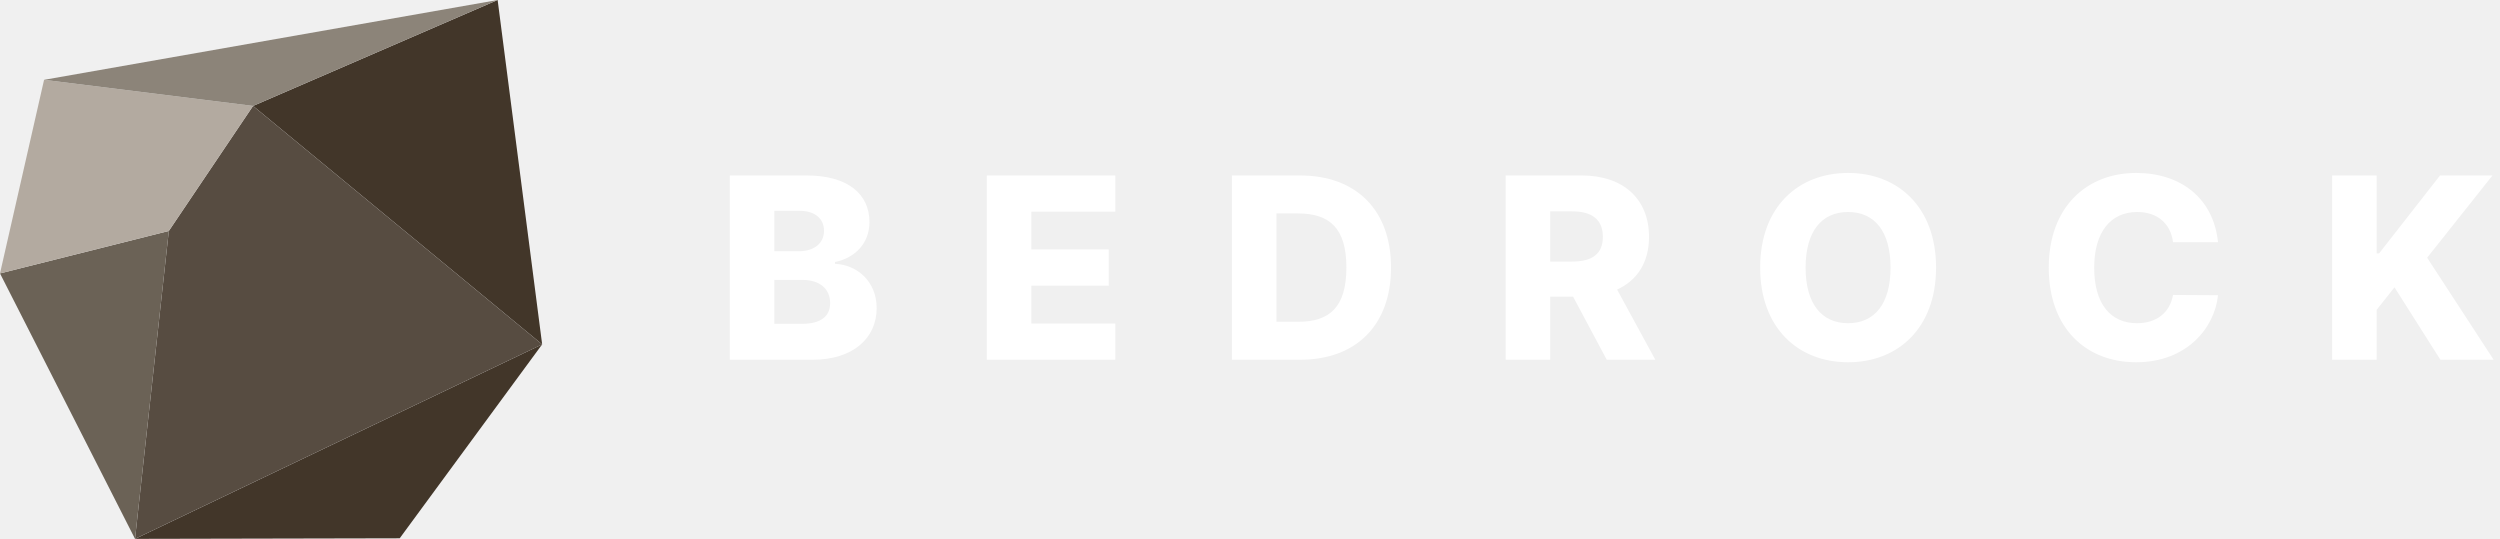
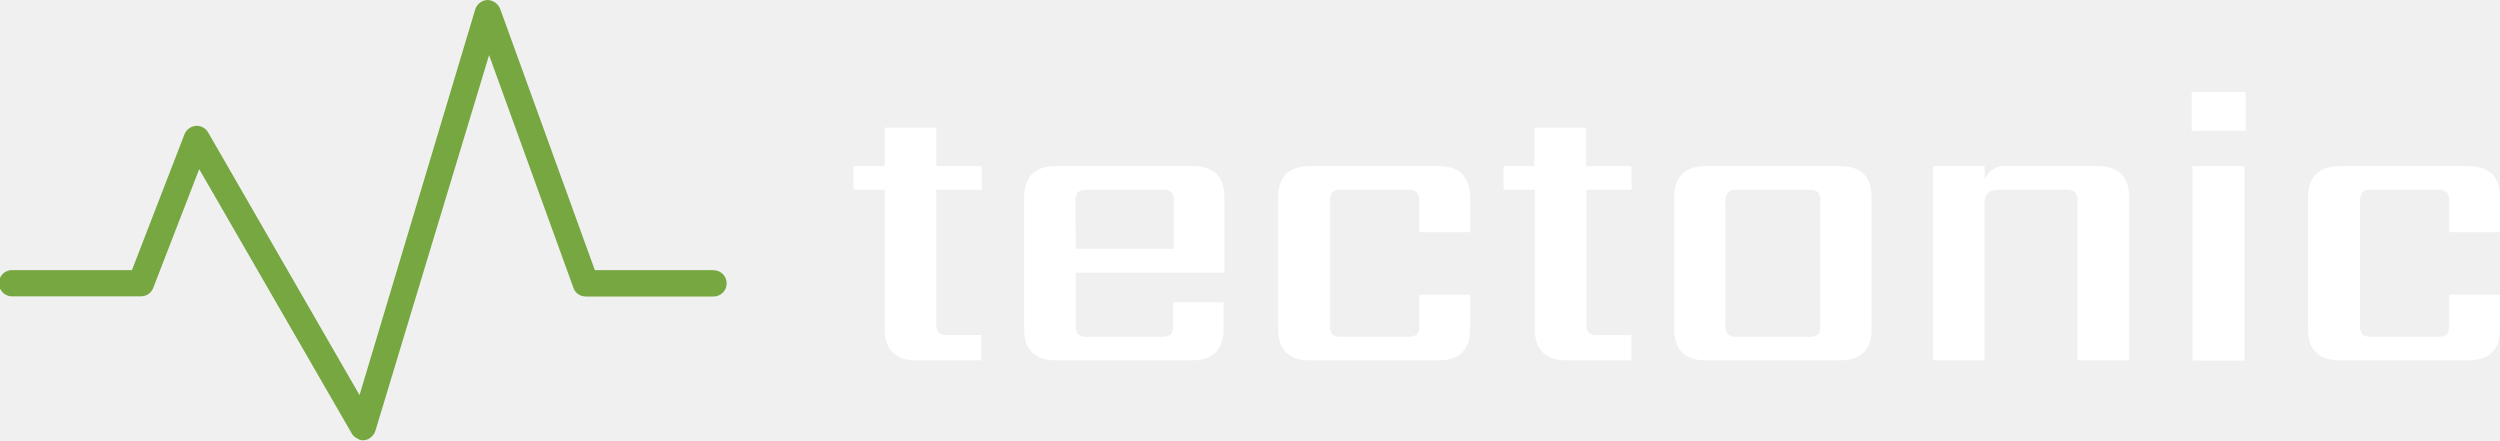
- <svg xmlns="http://www.w3.org/2000/svg" width="167px" height="36px" viewBox="0 0 167 36" version="1.1">
-   <g id="Landing" stroke="none" stroke-width="1" fill="none" fill-rule="evenodd">
-     <g id="04-Landing---Real-Text" transform="translate(-170, -1508)">
-       <g id="Group-4" transform="translate(170, 1508)">
-         <path d="M53.566,21.632 C54.852,21.632 55.454,21.115 55.454,20.244 C55.454,19.3 54.757,18.699 53.62,18.699 L51.727,18.699 L51.727,21.632 L53.566,21.632 Z M53.374,16.782 C54.348,16.782 55.045,16.277 55.045,15.412 C55.045,14.594 54.414,14.083 53.422,14.083 L51.727,14.083 L51.727,16.782 L53.374,16.782 Z M48.752,11.721 L53.885,11.721 C56.65,11.721 58.08,12.977 58.08,14.834 C58.08,16.241 57.131,17.221 55.778,17.503 L55.778,17.623 C57.269,17.69 58.561,18.807 58.561,20.586 C58.561,22.576 56.998,24.031 54.276,24.031 L48.752,24.031 L48.752,11.721 Z" id="Fill-1" fill="#FFFFFF" />
-         <polygon id="Fill-3" fill="#FFFFFF" points="65.92 11.721 74.503 11.721 74.503 14.137 68.895 14.137 68.895 16.662 74.064 16.662 74.064 19.084 68.895 19.084 68.895 21.614 74.503 21.614 74.503 24.03 65.92 24.03" />
-         <path d="M86.73,21.494 C88.803,21.494 89.939,20.533 89.939,17.87 C89.939,15.219 88.803,14.257 86.687,14.257 L85.269,14.257 L85.269,21.494 L86.73,21.494 Z M82.293,24.031 L82.293,11.721 L86.838,11.721 C90.594,11.721 92.921,14.029 92.921,17.87 C92.921,21.716 90.594,24.031 86.843,24.031 L82.293,24.031 Z" id="Fill-5" fill="#FFFFFF" />
-         <path d="M105.022,17.473 C106.356,17.473 107.071,16.962 107.071,15.82 C107.071,14.678 106.356,14.119 105.022,14.119 L103.555,14.119 L103.555,17.473 L105.022,17.473 Z M100.58,11.721 L105.665,11.721 C108.43,11.721 110.155,13.29 110.155,15.82 C110.155,17.521 109.373,18.729 108.021,19.342 L110.576,24.031 L107.33,24.031 L105.082,19.817 L103.555,19.817 L103.555,24.031 L100.58,24.031 L100.58,11.721 Z" id="Fill-7" fill="#FFFFFF" />
-         <path d="M123.451,14.161 C121.678,14.161 120.614,15.466 120.614,17.876 C120.614,20.286 121.678,21.59 123.451,21.59 C125.23,21.59 126.288,20.286 126.288,17.876 C126.288,15.466 125.23,14.161 123.451,14.161 M123.451,24.199 C120.133,24.199 117.579,21.927 117.579,17.876 C117.579,13.807 120.133,11.553 123.451,11.553 C126.757,11.553 129.329,13.807 129.329,17.876 C129.329,21.945 126.757,24.199 123.451,24.199" id="Fill-9" fill="#FFFFFF" />
-         <path d="M145.158,16.181 C145.008,14.949 144.123,14.161 142.771,14.161 C140.974,14.161 139.892,15.526 139.892,17.876 C139.892,20.322 140.998,21.59 142.753,21.59 C144.057,21.59 144.947,20.887 145.158,19.703 L148.163,19.721 C147.94,21.903 146.071,24.199 142.693,24.199 C139.351,24.199 136.857,21.927 136.857,17.876 C136.857,13.807 139.411,11.553 142.693,11.553 C145.668,11.553 147.862,13.235 148.163,16.181 L145.158,16.181 Z" id="Fill-11" fill="#FFFFFF" />
-         <polygon id="Fill-13" fill="#FFFFFF" points="155.786 11.721 158.762 11.721 158.762 16.926 158.924 16.926 162.993 11.721 166.497 11.721 162.133 17.215 166.575 24.03 163.017 24.03 159.951 19.192 158.762 20.695 158.762 24.03 155.786 24.03" />
-         <g id="Group-7" transform="translate(-0, 0)">
-           <polygon id="Fill-1" fill="#423629" points="9.02 35.996 26.699 35.958 36.215 23.005" />
-           <polygon id="Fill-2" fill="#423629" points="33.242 0 16.904 7.076 36.216 23.005" />
-           <polygon id="Fill-3" fill="#574C41" points="11.278 15.428 9.02 35.996 36.216 23.005 16.904 7.076" />
-           <polygon id="Fill-4" fill="#6B6256" points="0 18.264 9.02 35.996 11.278 15.428" />
-           <polygon id="Fill-5" fill="#B3AAA0" points="0 18.264 11.278 15.428 16.904 7.076 2.944 5.332" />
-           <polygon id="Fill-6" fill="#8C8479" points="33.242 0 2.944 5.332 16.904 7.076" />
-         </g>
-       </g>
+ <svg xmlns="http://www.w3.org/2000/svg" viewBox="0 0 272.09 47.97">
+   <defs>
+     <style>.cls-1{fill:#fff;}.cls-2{fill:#77a741;}</style>
+   </defs>
+   <g id="Layer_2" data-name="Layer 2">
+     <g id="Layer_1-2" data-name="Layer 1">
+       <path class="cls-1" d="M106.84,20.65h-4.93V35.12a1.63,1.63,0,0,0,.25,1.11,1.68,1.68,0,0,0,1.11.24h3.53v2.75H99.74q-3.45,0-3.45-3.45V20.65h-3.4V18.08h3.4V13.89h5.62v4.19h4.93Z" />
+       <path class="cls-1" d="M114.91,18.08h14.9q3.45,0,3.45,3.44v8.15H117.08v5.62a1.71,1.71,0,0,0,.24,1.12,1.71,1.71,0,0,0,1.12.24h7.89a1.72,1.72,0,0,0,1.09-.24,1.63,1.63,0,0,0,.26-1.12V32.9h5.49v2.87q0,3.45-3.44,3.45H114.91q-3.45,0-3.45-3.45V21.52Q111.46,18.09,114.91,18.08Zm2.17,9h10.68V22a1.57,1.57,0,0,0-.26-1.09,1.62,1.62,0,0,0-1.09-.26h-8a1.63,1.63,0,0,0-1.12.26,1.7,1.7,0,0,0-.24,1.09Z" />
+       <path class="cls-1" d="M160,25.27h-5.53V22a1.56,1.56,0,0,0-.27-1.09,1.6,1.6,0,0,0-1.09-.26h-7a1.63,1.63,0,0,0-1.12.26,1.79,1.79,0,0,0-.23,1.09V35.29a1.79,1.79,0,0,0,.23,1.12,1.71,1.71,0,0,0,1.12.24h7a1.69,1.69,0,0,0,1.09-.24,1.57,1.57,0,0,0,.27-1.12V32.07H160v3.7q0,3.45-3.44,3.45h-14q-3.45,0-3.45-3.45V21.52q0-3.43,3.45-3.44h14q3.43,0,3.44,3.44Z" />
+       <path class="cls-1" d="M177.59,20.65h-4.93V35.12a1.7,1.7,0,0,0,.24,1.11,1.7,1.7,0,0,0,1.11.24h3.54v2.75h-7.07q-3.43,0-3.44-3.45V20.65h-3.4V18.08H167V13.89h5.62v4.19h4.93Z" />
+       <path class="cls-1" d="M185.65,18.08h14.61q3.44,0,3.44,3.44V35.77q0,3.45-3.44,3.45H185.65q-3.43,0-3.44-3.45V21.52Q182.21,18.09,185.65,18.08Zm12.47,17.21V22a1.7,1.7,0,0,0-.24-1.09,1.61,1.61,0,0,0-1.11-.26h-7.63a1.64,1.64,0,0,0-1.09.26,1.62,1.62,0,0,0-.26,1.09V35.29a1.63,1.63,0,0,0,.26,1.12,1.72,1.72,0,0,0,1.09.24h7.63a1.7,1.7,0,0,0,1.11-.24A1.71,1.71,0,0,0,198.12,35.29Z" />
+       <path class="cls-1" d="M218.43,18.08h9.86q3.44,0,3.44,3.44v17.7h-5.62V22a1.56,1.56,0,0,0-.27-1.09,1.6,1.6,0,0,0-1.09-.26h-7.23q-1.53,0-1.53,1.44v1.35h0V39.22h-5.62V18.08H216v1.48A2.32,2.32,0,0,1,218.43,18.08Z" />
+       <path class="cls-1" d="M238.53,14.24V10h5.88v4.23Zm5.75,25h-5.66V18.08h5.66Z" />
+       <path class="cls-1" d="M272.09,25.27h-5.53V22a1.62,1.62,0,0,0-.26-1.09,1.64,1.64,0,0,0-1.09-.26h-7a1.61,1.61,0,0,0-1.11.26,1.7,1.7,0,0,0-.24,1.09V35.29a1.71,1.71,0,0,0,.24,1.12,1.7,1.7,0,0,0,1.11.24h7a1.72,1.72,0,0,0,1.09-.24,1.63,1.63,0,0,0,.26-1.12V32.07h5.53v3.7c0,2.3-1.14,3.45-3.44,3.45h-14q-3.45,0-3.45-3.45V21.52q0-3.43,3.45-3.44h14c2.3,0,3.44,1.15,3.44,3.44Z" />
+       <path class="cls-2" d="M77.66,29.4H64.74L54.45,1A1.54,1.54,0,0,0,53.08,0a1.45,1.45,0,0,0-1.35,1L39.13,43,22.65,14.41a1.42,1.42,0,0,0-1.35-.71,1.46,1.46,0,0,0-1.22.91L14.36,29.4H1.43a1.43,1.43,0,1,0,0,2.85H15.35a1.42,1.42,0,0,0,1.33-.92l5-12.92L38.32,47.24s0,0,0,0a1.3,1.3,0,0,0,.41.4,1,1,0,0,0,.18.1.81.81,0,0,0,.18.1,1.14,1.14,0,0,0,.4.08,1.48,1.48,0,0,0,.72-.2l.08-.07s.06-.08.11-.09a1.39,1.39,0,0,0,.44-.62s0,0,0,0L53.23,6l9.17,25.3a1.36,1.36,0,0,0,.2.4c.07.08.14.14.2.22a1.52,1.52,0,0,0,.93.35H77.66a1.43,1.43,0,1,0,0-2.86Z" />
    </g>
  </g>
</svg>
